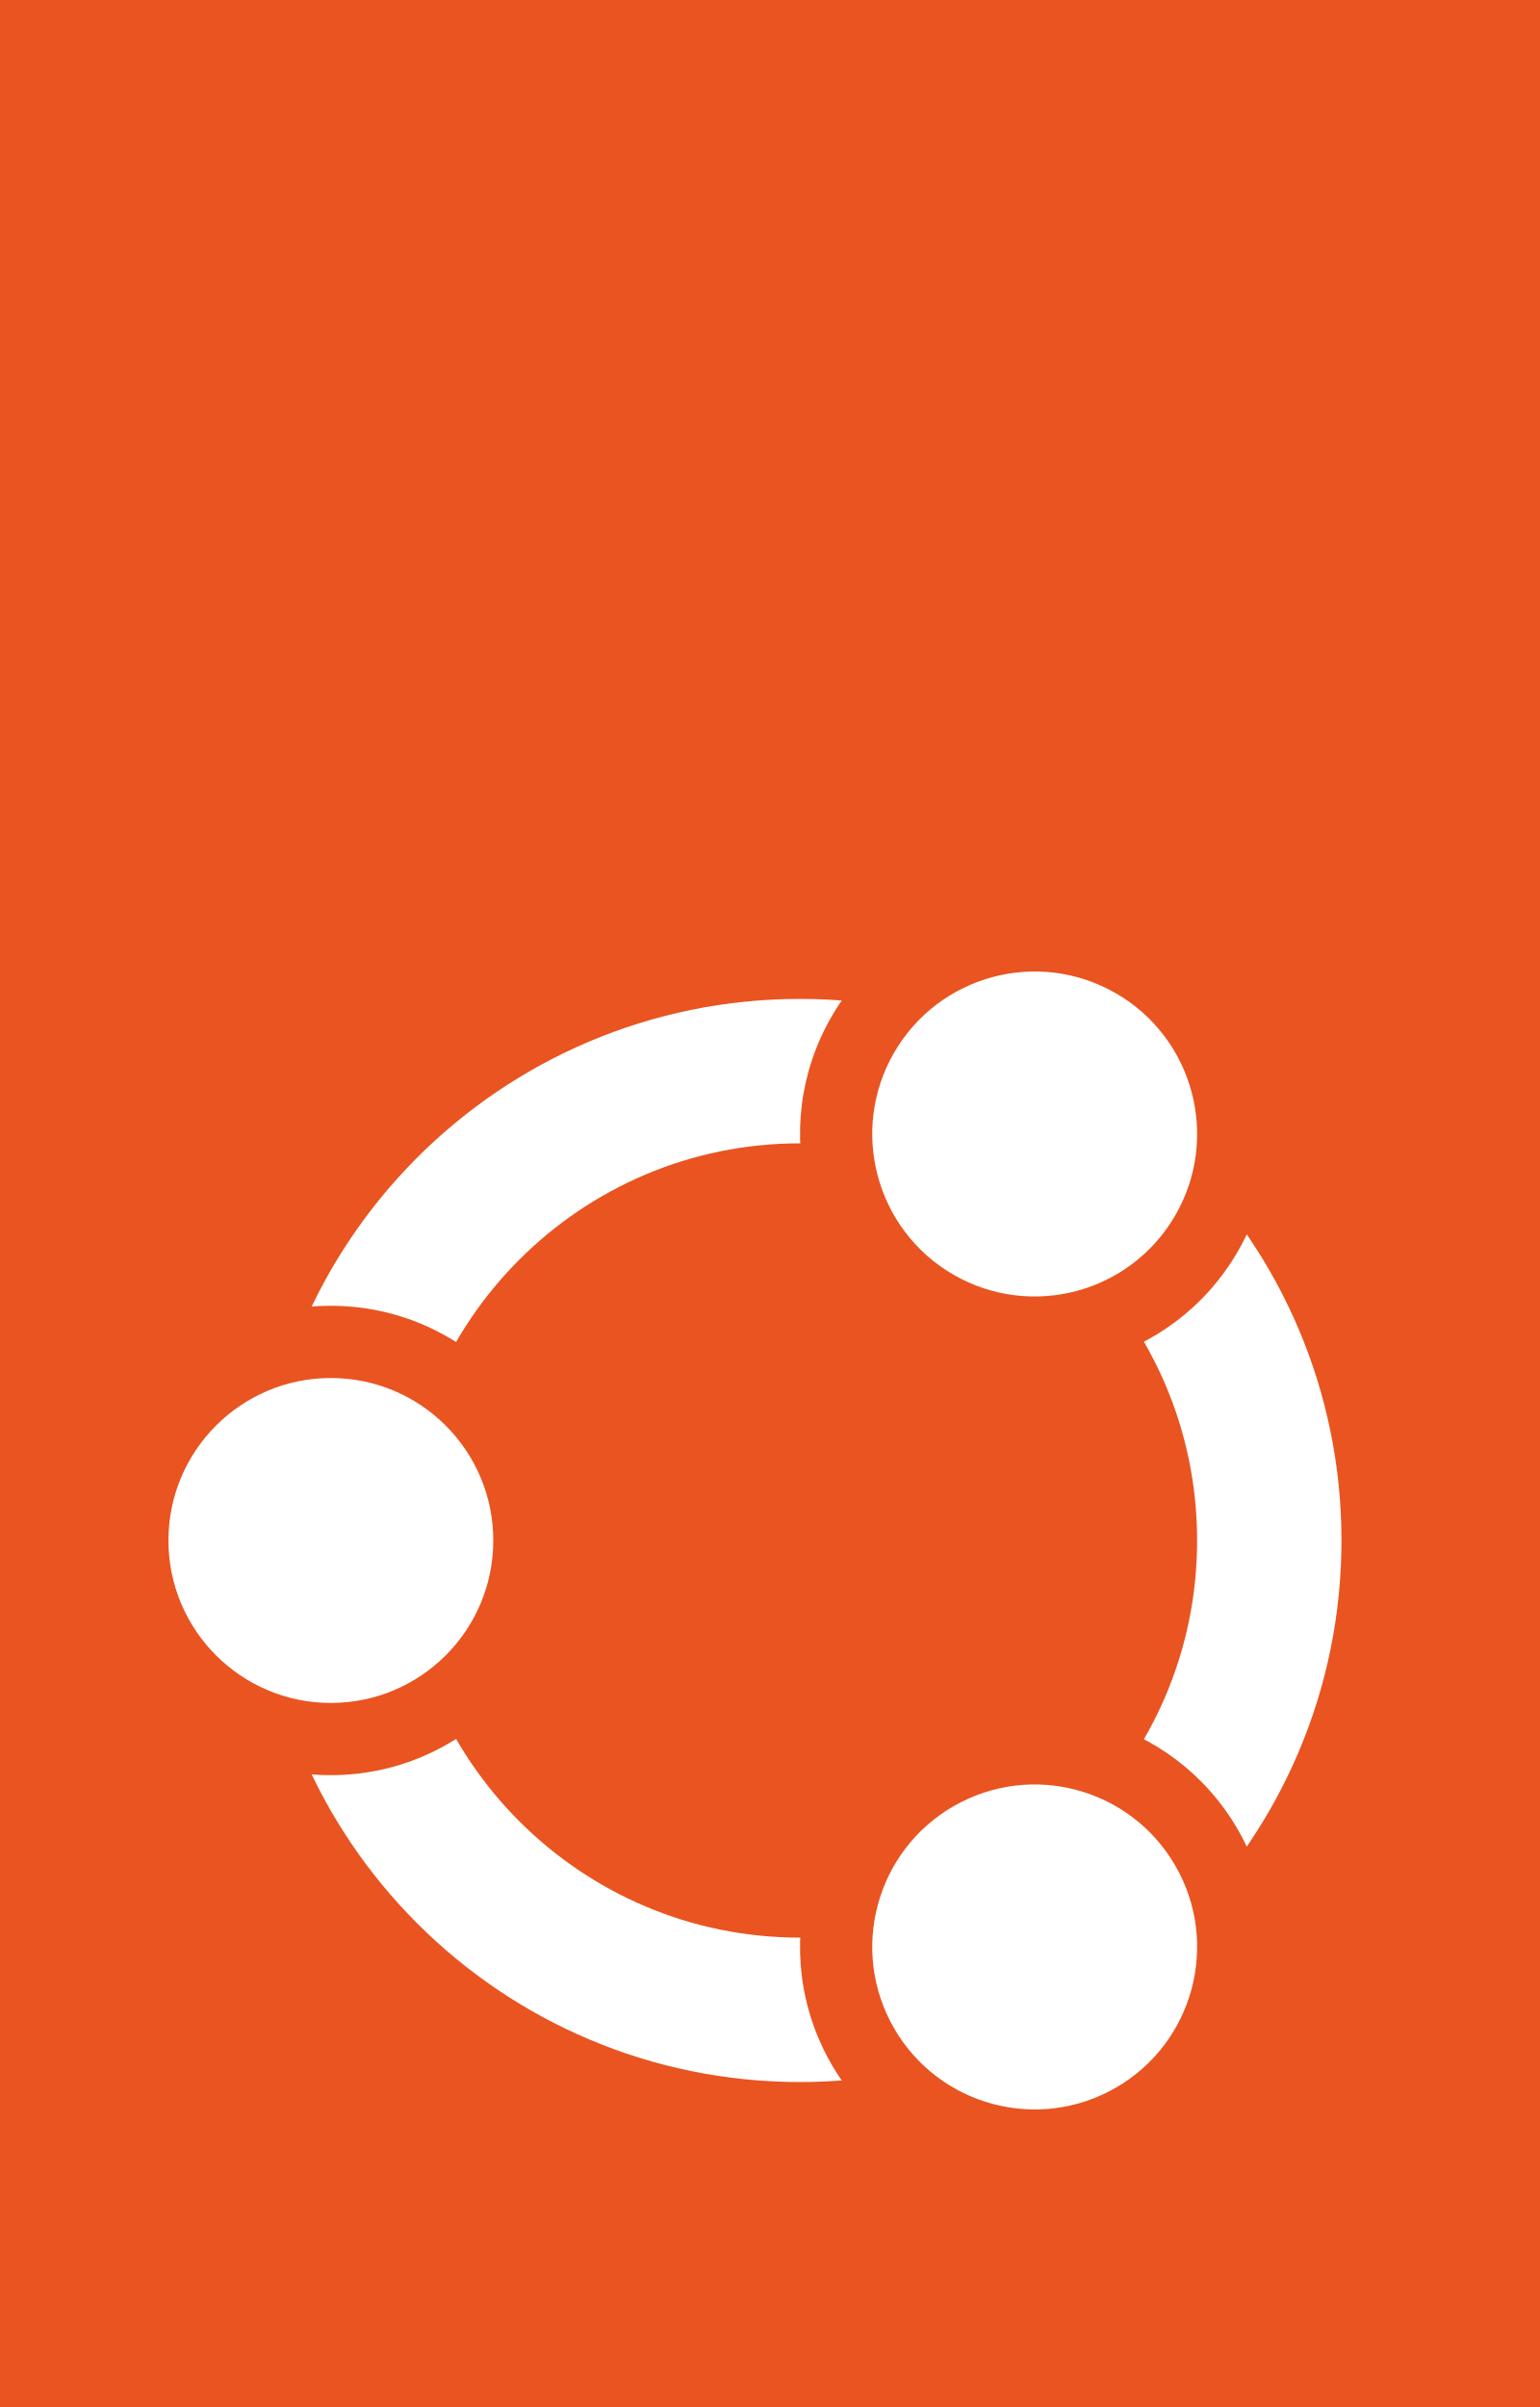
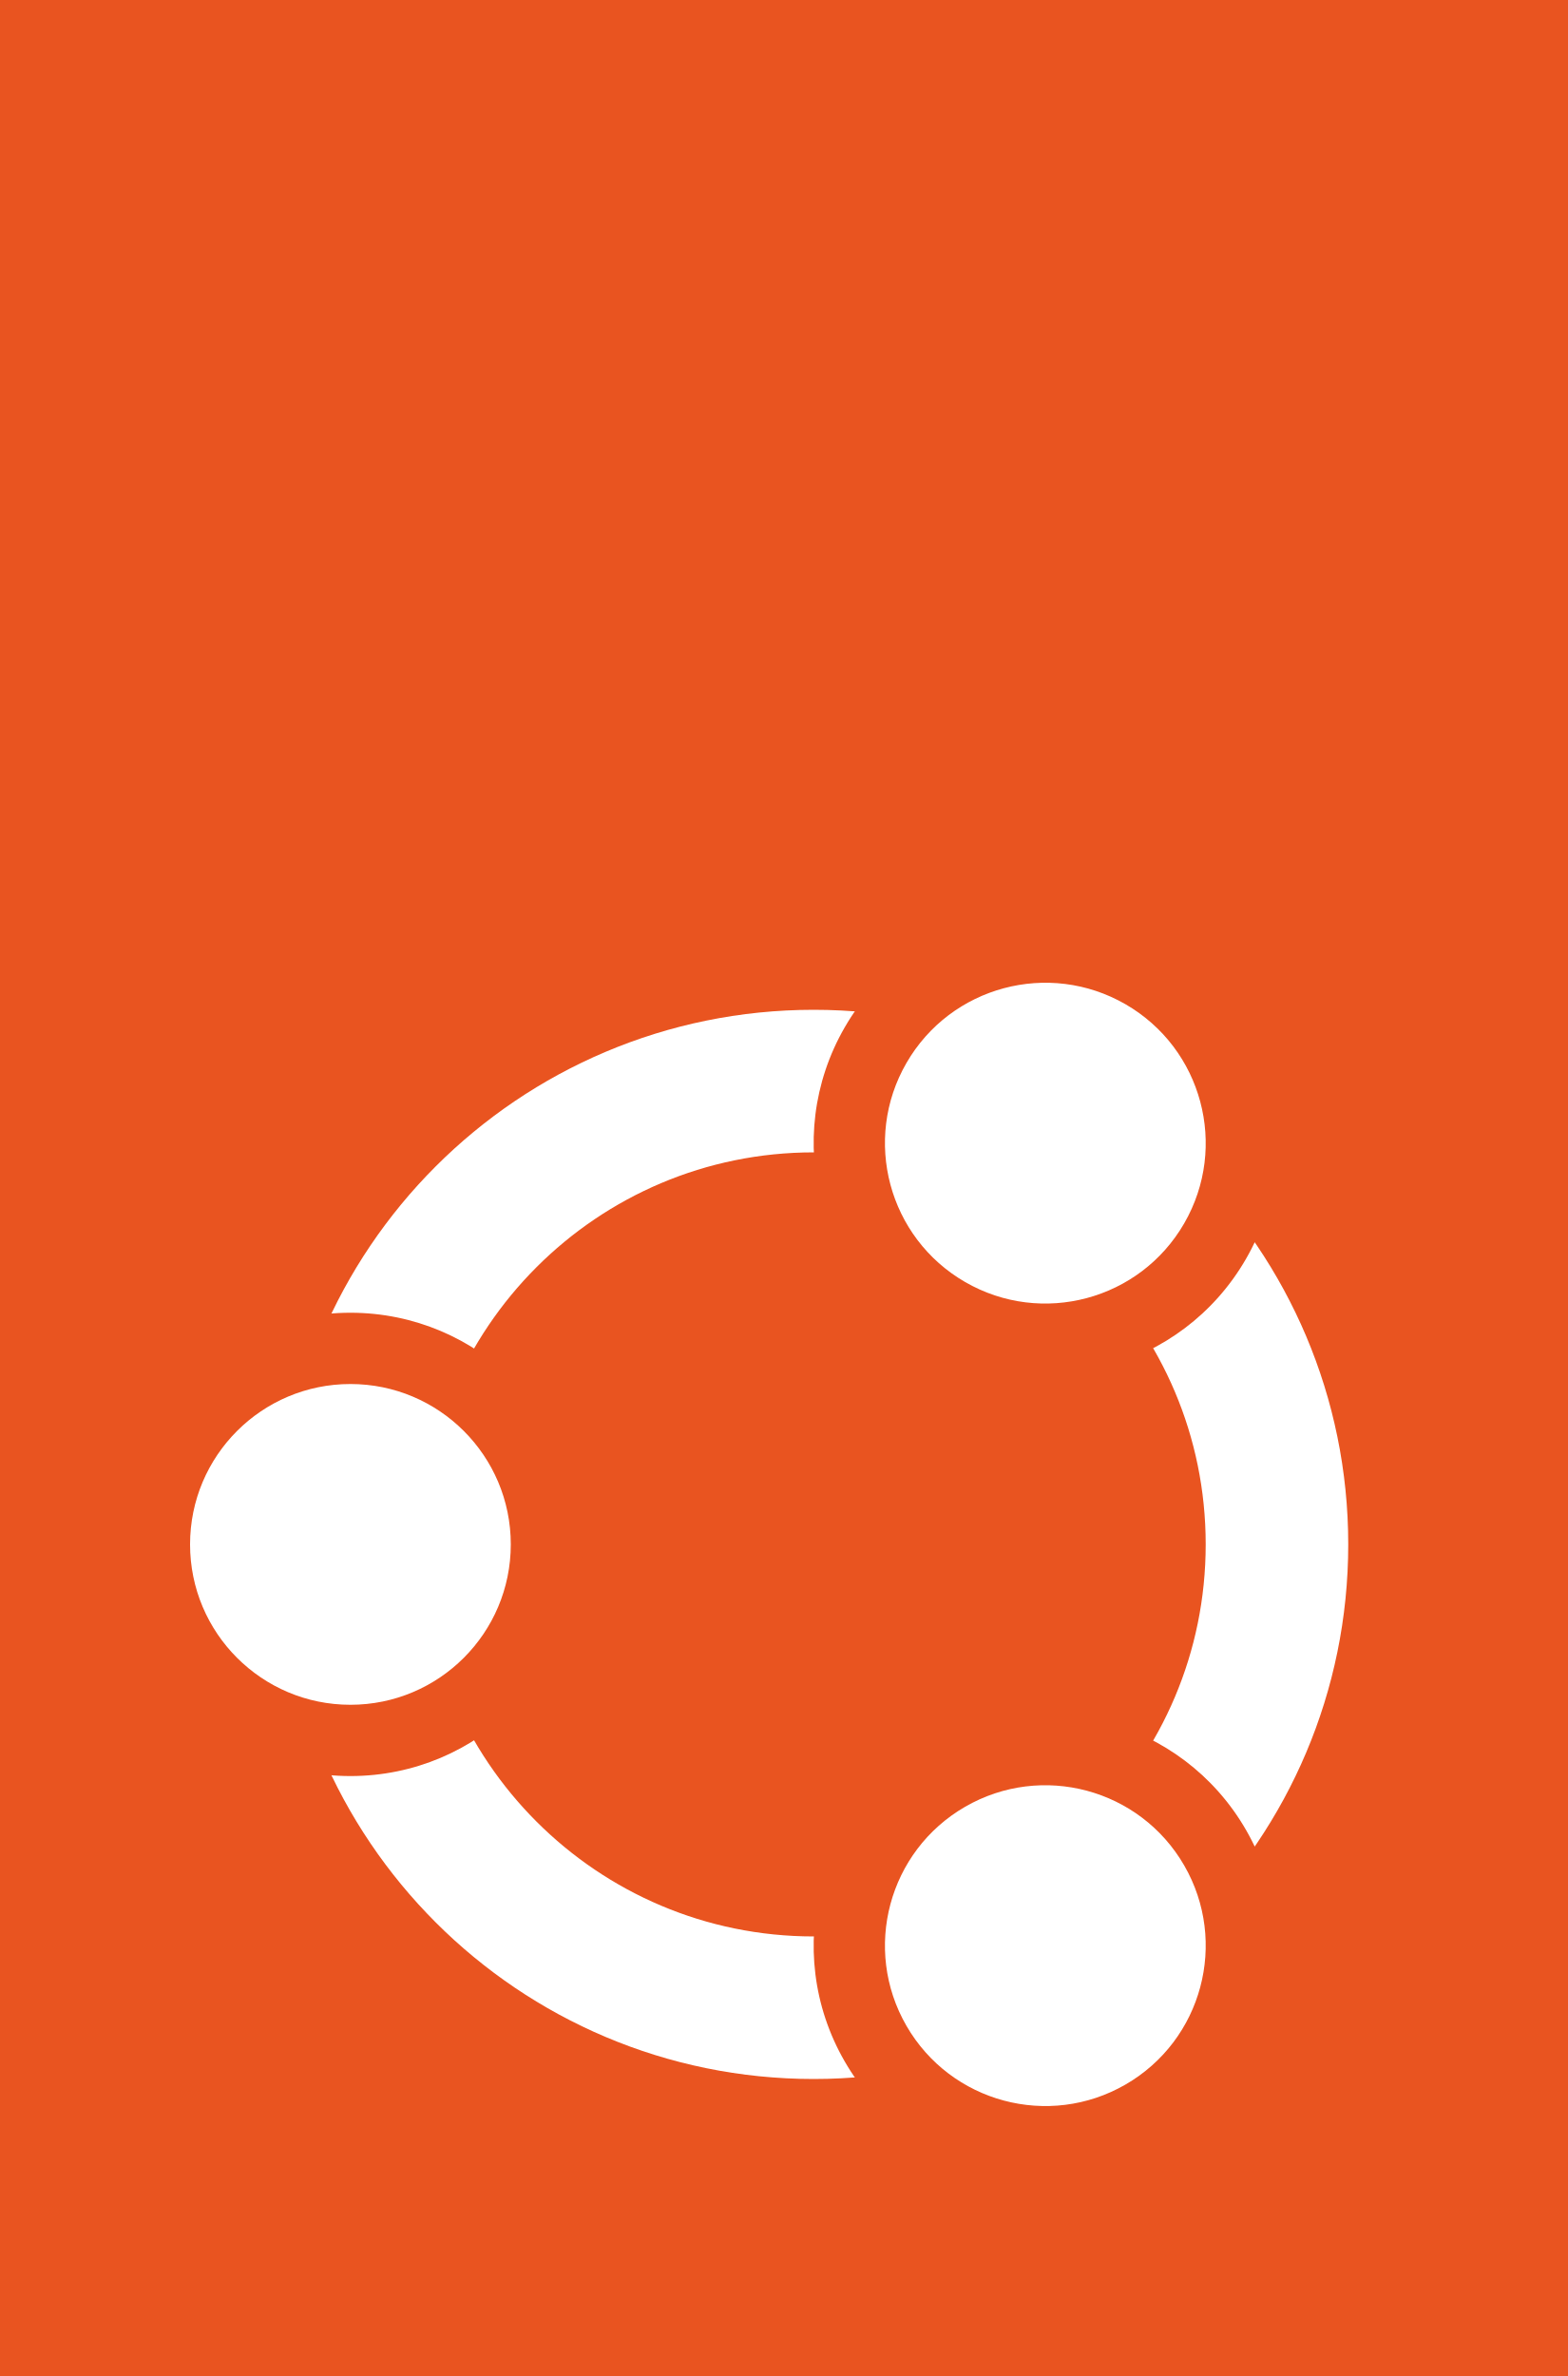
- <svg xmlns="http://www.w3.org/2000/svg" xmlns:xlink="http://www.w3.org/1999/xlink" version="1.1" viewBox="0 0 256 400" id="svg6" width="256" height="400">
+ <svg xmlns="http://www.w3.org/2000/svg" xmlns:xlink="http://www.w3.org/1999/xlink" version="1.1" viewBox="0 0 264 400" id="svg6" width="264" height="400">
  <defs id="defs6" />
-   <rect style="fill:#e95420;fill-opacity:1;stroke:#e95420;stroke-width:0;stroke-opacity:1" id="rect1" width="256" height="400" x="0" y="0" />
-   <circle style="fill:none;fill-opacity:1;stroke:#ffffff;stroke-width:24;stroke-linejoin:bevel;stroke-dasharray:none;stroke-opacity:1" id="circle" cx="133" cy="256" r="78" />
-   <circle style="fill:#e95420;fill-opacity:1;stroke:none;stroke-width:0;stroke-linejoin:bevel;stroke-dasharray:none;stroke-opacity:1" id="aura" cx="55" cy="256" r="39" />
-   <circle style="fill:#ffffff;fill-opacity:1;stroke:none;stroke-width:0;stroke-linejoin:bevel;stroke-dasharray:none;stroke-opacity:1" id="head" cx="55" cy="256" r="27" />
-   <use x="0" y="0" xlink:href="#aura" id="use1" transform="rotate(120,133,256)" />
-   <use x="0" y="0" xlink:href="#aura" id="use2" transform="rotate(-120,133,256)" />
-   <use x="0" y="0" xlink:href="#head" id="use3" transform="rotate(120,133,256)" />
-   <use x="0" y="0" xlink:href="#head" id="use4" transform="rotate(-120,133,256)" />
+   <rect style="fill:#e95420;fill-opacity:1;stroke:#e95420;stroke-width:0;stroke-opacity:1" id="rect1" width="264" height="400" x="0" y="0" />
+   <circle style="fill:none;fill-opacity:1;stroke:#ffffff;stroke-width:24;stroke-linejoin:bevel;stroke-dasharray:none;stroke-opacity:1" id="circle" cx="137" cy="260" r="78" />
+   <circle style="fill:#e95420;fill-opacity:1;stroke:none;stroke-width:0;stroke-linejoin:bevel;stroke-dasharray:none;stroke-opacity:1" id="aura" cx="59" cy="260" r="39" />
+   <circle style="fill:#ffffff;fill-opacity:1;stroke:none;stroke-width:0;stroke-linejoin:bevel;stroke-dasharray:none;stroke-opacity:1" id="head" cx="59" cy="260" r="27" />
+   <use x="0" y="0" xlink:href="#aura" id="use1" transform="rotate(120,137,260)" />
+   <use x="0" y="0" xlink:href="#aura" id="use2" transform="rotate(-120,137,260)" />
+   <use x="0" y="0" xlink:href="#head" id="use3" transform="rotate(120,137,260)" />
+   <use x="0" y="0" xlink:href="#head" id="use4" transform="rotate(-120,137,260)" />
</svg>
